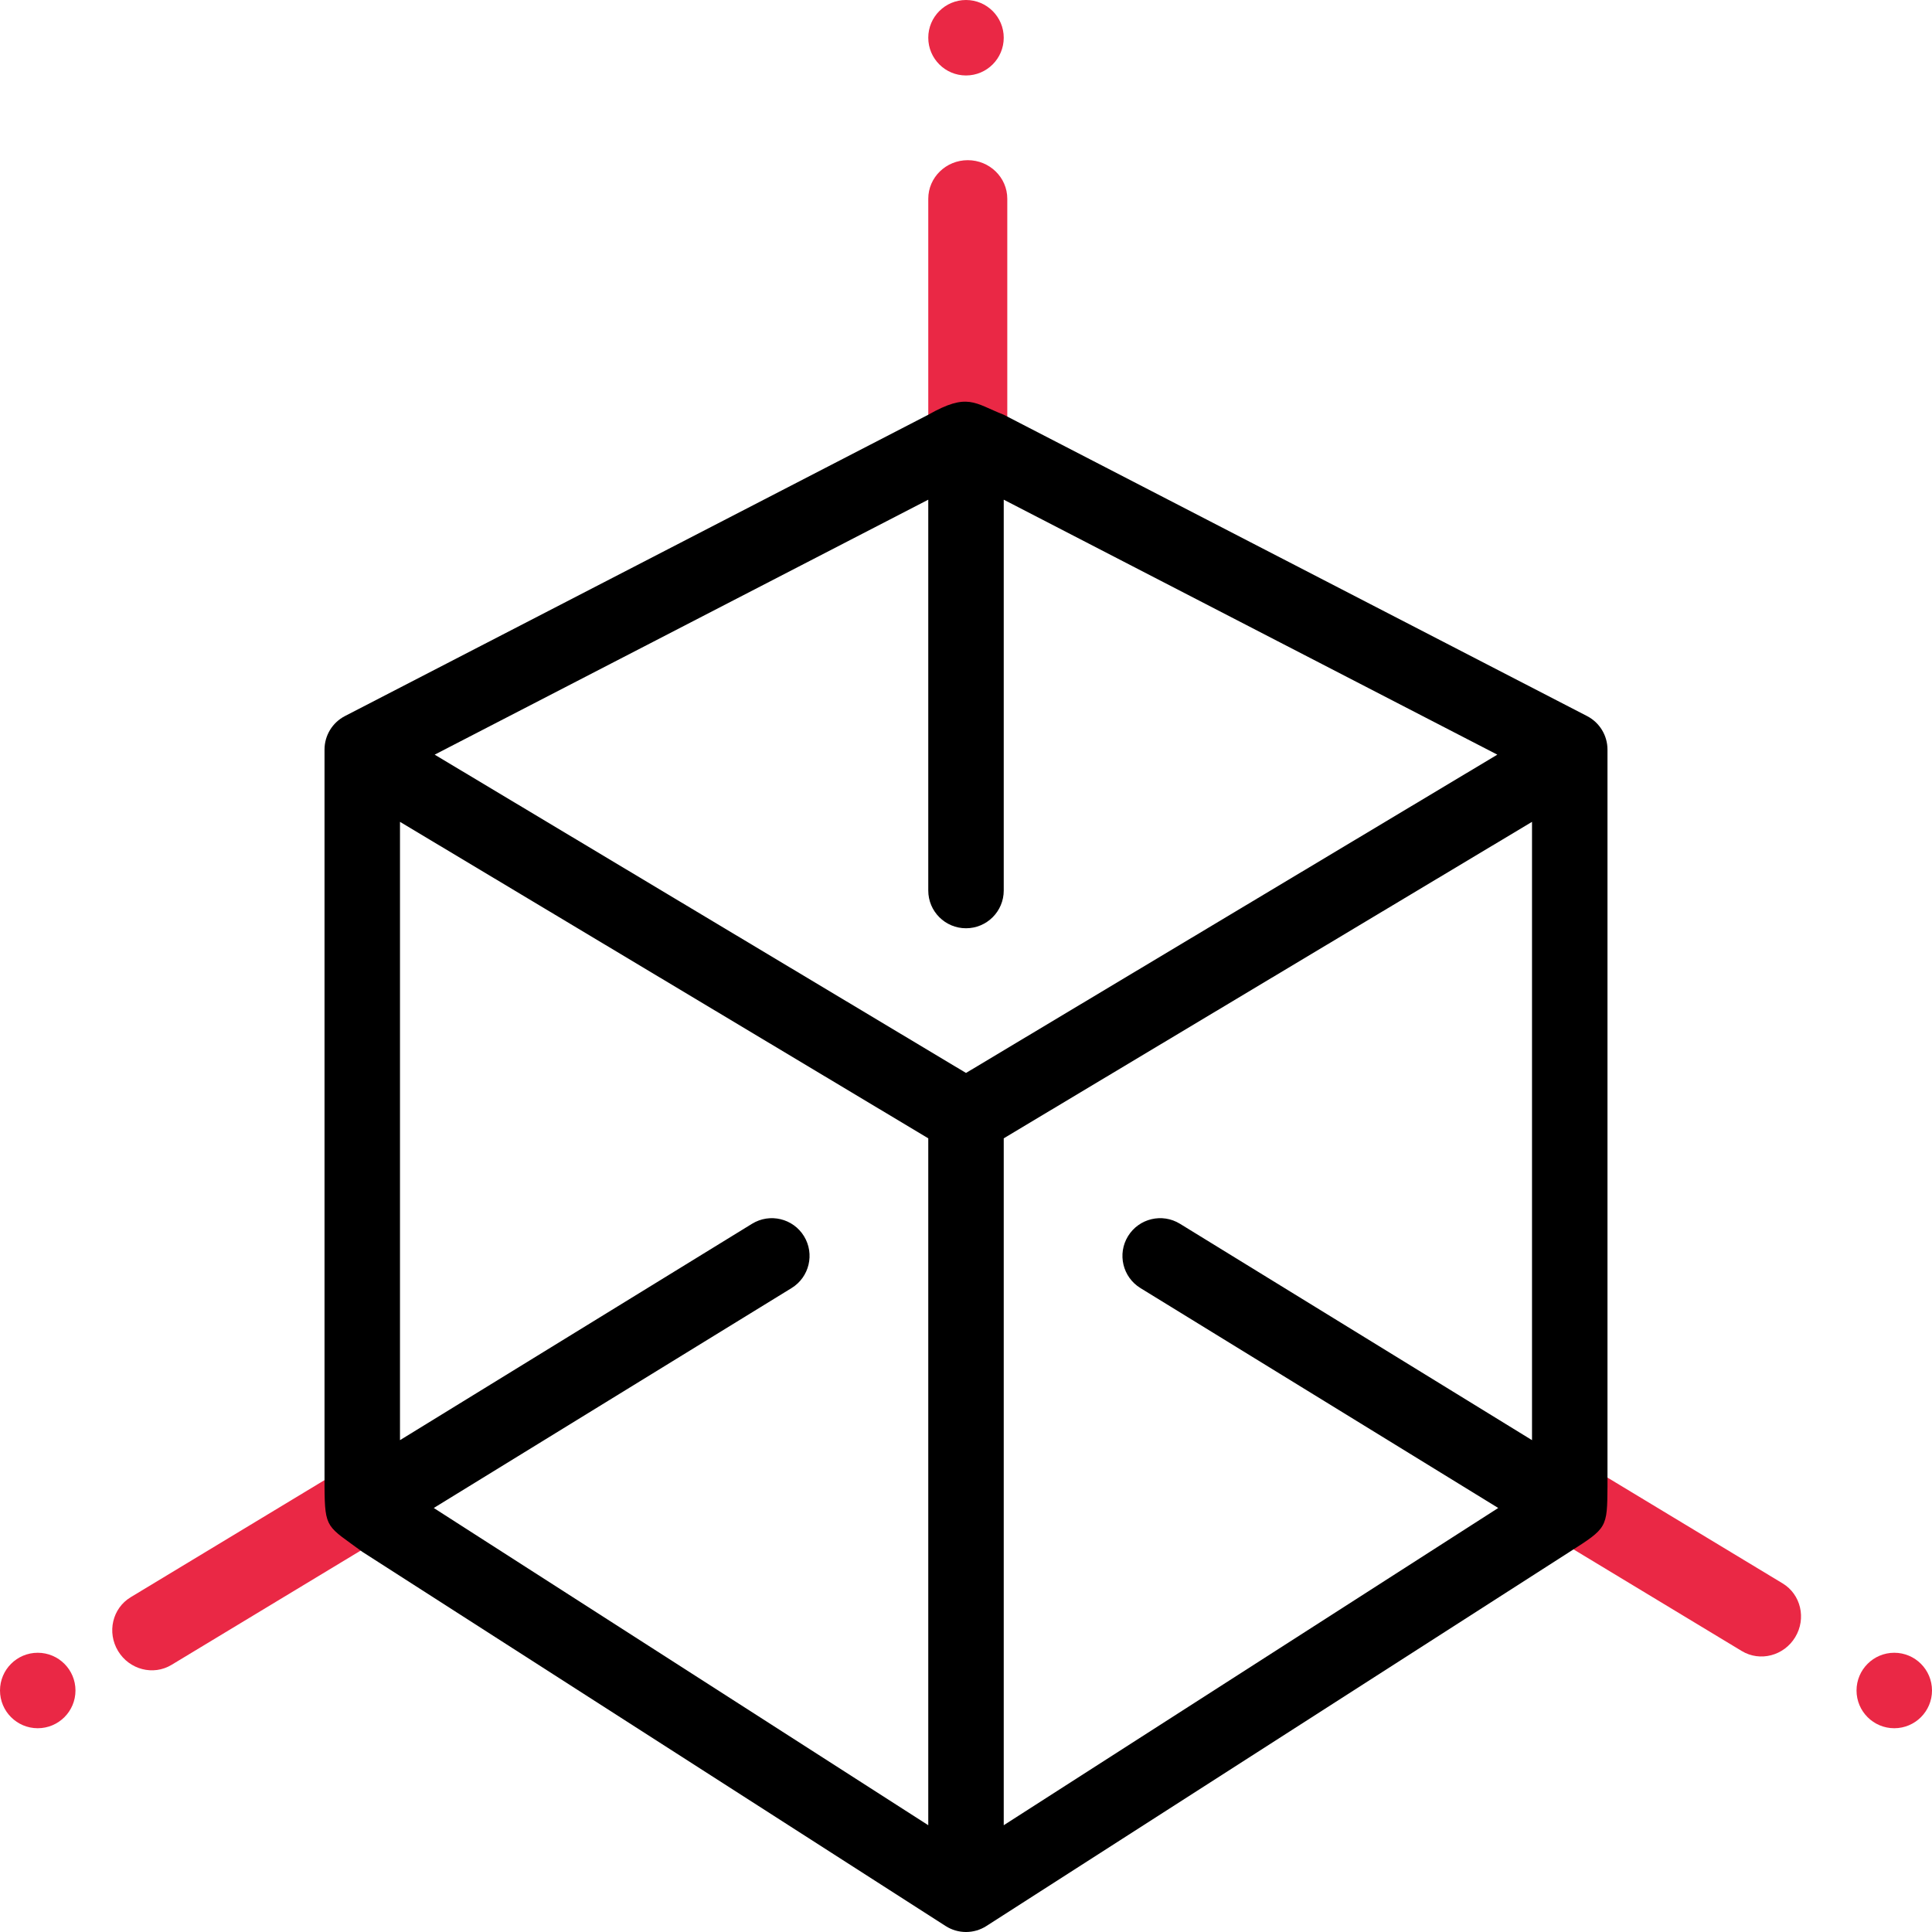
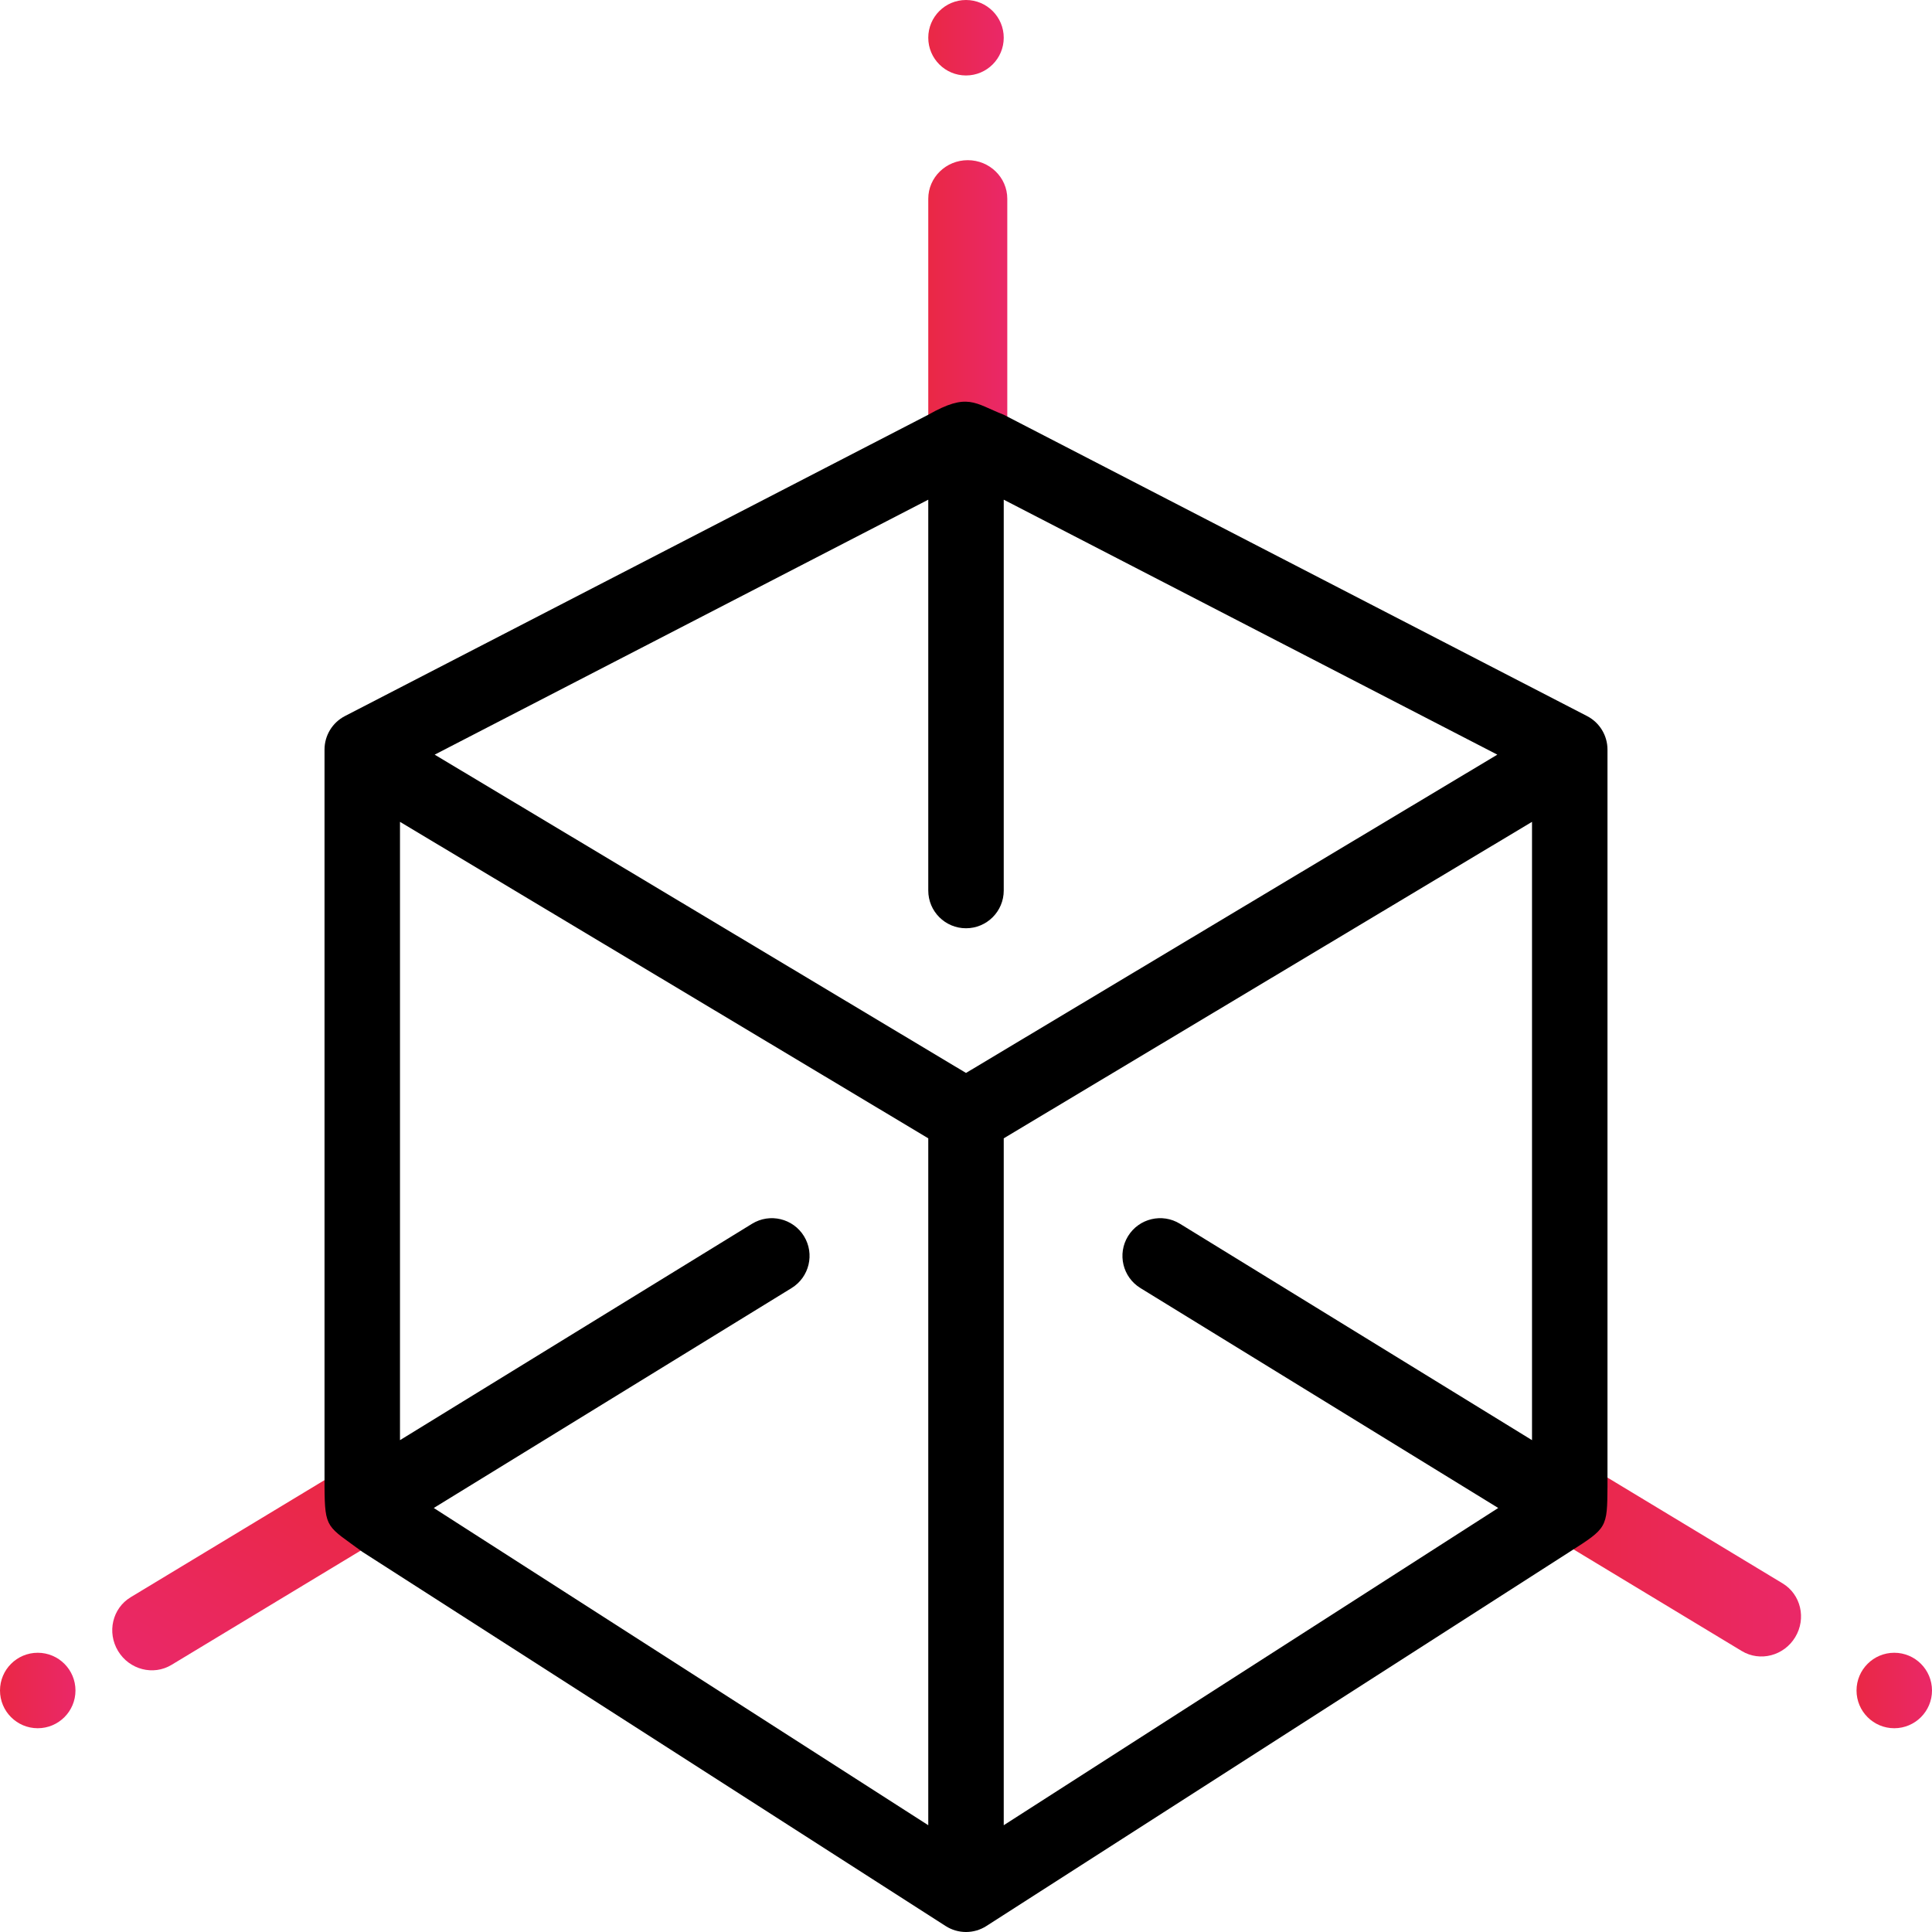
<svg xmlns="http://www.w3.org/2000/svg" enable-background="new 0 0 512.001 512.001" viewBox="0 0 512.001 512.001">
-   <g fill="#ea2845">
+   <defs>
+     <linearGradient id="grad" x1="0%" x2="100%" y1="0%" y2="0%">
+       <stop offset="0%" stop-color="#ea2845" />
+       <stop offset="100%" stop-color="#ea2868" />
+     </linearGradient>
+   </defs>
+   <g fill="url(#grad)">
    <path d="m116.78 1040.155v-61.24c0-5.646-4.689-10.222-10.47-10.222s-10.47 4.576-10.47 10.222v61.24c9.189-3.92 13.358-2.156 20.941 0z" stroke-width="1.035" transform="translate(150.1611 -926.2445)" />
    <path d="m409.173 405.875 52.417 31.667c4.832 2.919 11.174 1.273 14.163-3.676 2.99-4.949 1.497-11.328-3.335-14.248l-52.417-31.667c-1.396 9.892-5.062 12.548-10.828 17.924z" stroke-width="1.035" />
    <path d="m289.274 1330.865 54.209 28.49c4.998 2.627 6.867 8.906 4.178 14.024-2.69 5.118-8.922 7.139-13.919 4.513l-54.209-28.49c7.745-6.31 8.123-10.821 9.742-18.537z" stroke-width="1.035" transform="matrix(-.5170993 .8559254 -.8559254 -.5170993 1386.573 850.1355)" />
    <path d="m502.001 438c-5.52 0-10 4.48-10 10s4.48 10 10 10 10-4.48 10-10c-.001-5.52-4.48-10-10-10z" />
    <path d="m256.001 0c-5.52 0-10 4.48-10 10s4.48 10 10 10 10-4.48 10-10-4.48-10-10-10z" />
    <path d="m10.001 438c-5.52 0-10 4.48-10 10s4.48 10 10 10 10-4.48 10-10-4.48-10-10-10z" />
  </g>
  <path d="m426.001 393.951v-195.301c0-3.74-2.087-7.168-5.41-8.885l-154.59-79.855c-7.817-3.068-9.498-5.944-20 0l-154.589 79.855c-3.324 1.717-5.411 5.145-5.411 8.885v195.301c.085 11.33.65 10.388 10.036 17.308l154.565 99.159c1.645 1.055 3.522 1.583 5.399 1.583 1.884 0 3.767-.531 5.416-1.594l154.547-99.148c9.961-6.345 9.951-6.361 10.037-17.308zm-180 89.753-131.047-84.072 94.824-58.282c4.704-2.892 6.175-9.051 3.283-13.756-2.892-4.706-9.052-6.174-13.756-3.283l-93.304 57.347v-163.86l140 83.869zm10-199.361-140.807-84.352 130.807-67.57v103.579c0 5.523 4.478 10 10 10s10-4.477 10-10v-103.579l130.807 67.57zm150 97.315-93.304-57.348c-4.703-2.892-10.862-1.421-13.756 3.283-2.892 4.705-1.422 10.864 3.283 13.756l94.824 58.282-131.047 84.072v-182.037l140-83.869z" />
</svg>
